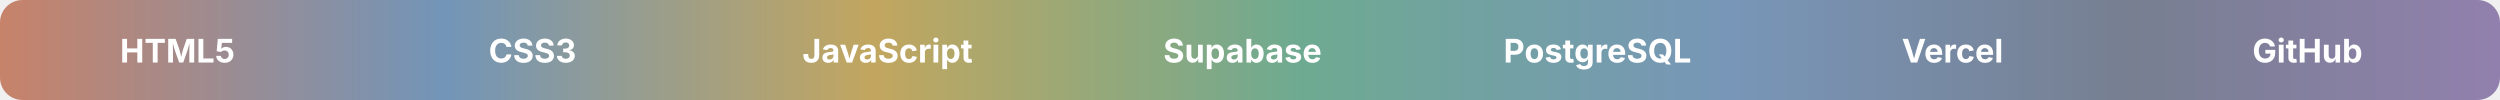
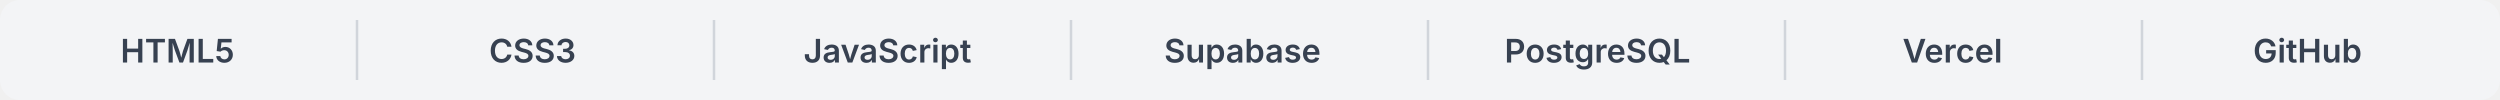
<svg xmlns="http://www.w3.org/2000/svg" width="1000" height="40" viewBox="0 0 1000 40" role="img" aria-label="HTML5 · CSS3 · JavaScript · Supabase · PostgreSQL · Vercel · GitHub">
-   <defs>
-     <linearGradient id="muted-spectrum" x1="0" y1="0" x2="1" y2="0">
-       <stop offset="0%" stop-color="#C98268" />
-       <stop offset="18%" stop-color="#7295B8" />
-       <stop offset="35%" stop-color="#C2A65F" />
-       <stop offset="52%" stop-color="#6EAA91" />
-       <stop offset="69%" stop-color="#7896B8" />
-       <stop offset="85%" stop-color="#777F91" />
-       <stop offset="100%" stop-color="#9280AE" />
-     </linearGradient>
-   </defs>
-   <rect width="1000" height="40" rx="9" fill="url(#muted-spectrum)" />
-   <g fill="#fff" font-family="Inter,Arial,sans-serif" font-size="13" font-weight="650" text-anchor="middle">
+   <rect width="1000" height="40" rx="8" fill="#F3F4F6" />
+   <path d="M142.8 8V32 M285.6 8V32 M428.4 8V32 M571.2 8V32 M714 8V32 M856.8 8V32" stroke="#D1D5DB" stroke-width="1" />
+   <g fill="#374151" font-family="Inter,Arial,sans-serif" font-size="13" font-weight="600" text-anchor="middle">
    <text x="71" y="25">HTML5</text>
    <text x="213" y="25">CSS3</text>
    <text x="355" y="25">JavaScript</text>
    <text x="497" y="25">Supabase</text>
    <text x="639" y="25">PostgreSQL</text>
    <text x="781" y="25">Vercel</text>
    <text x="923" y="25">GitHub</text>
  </g>
</svg>
